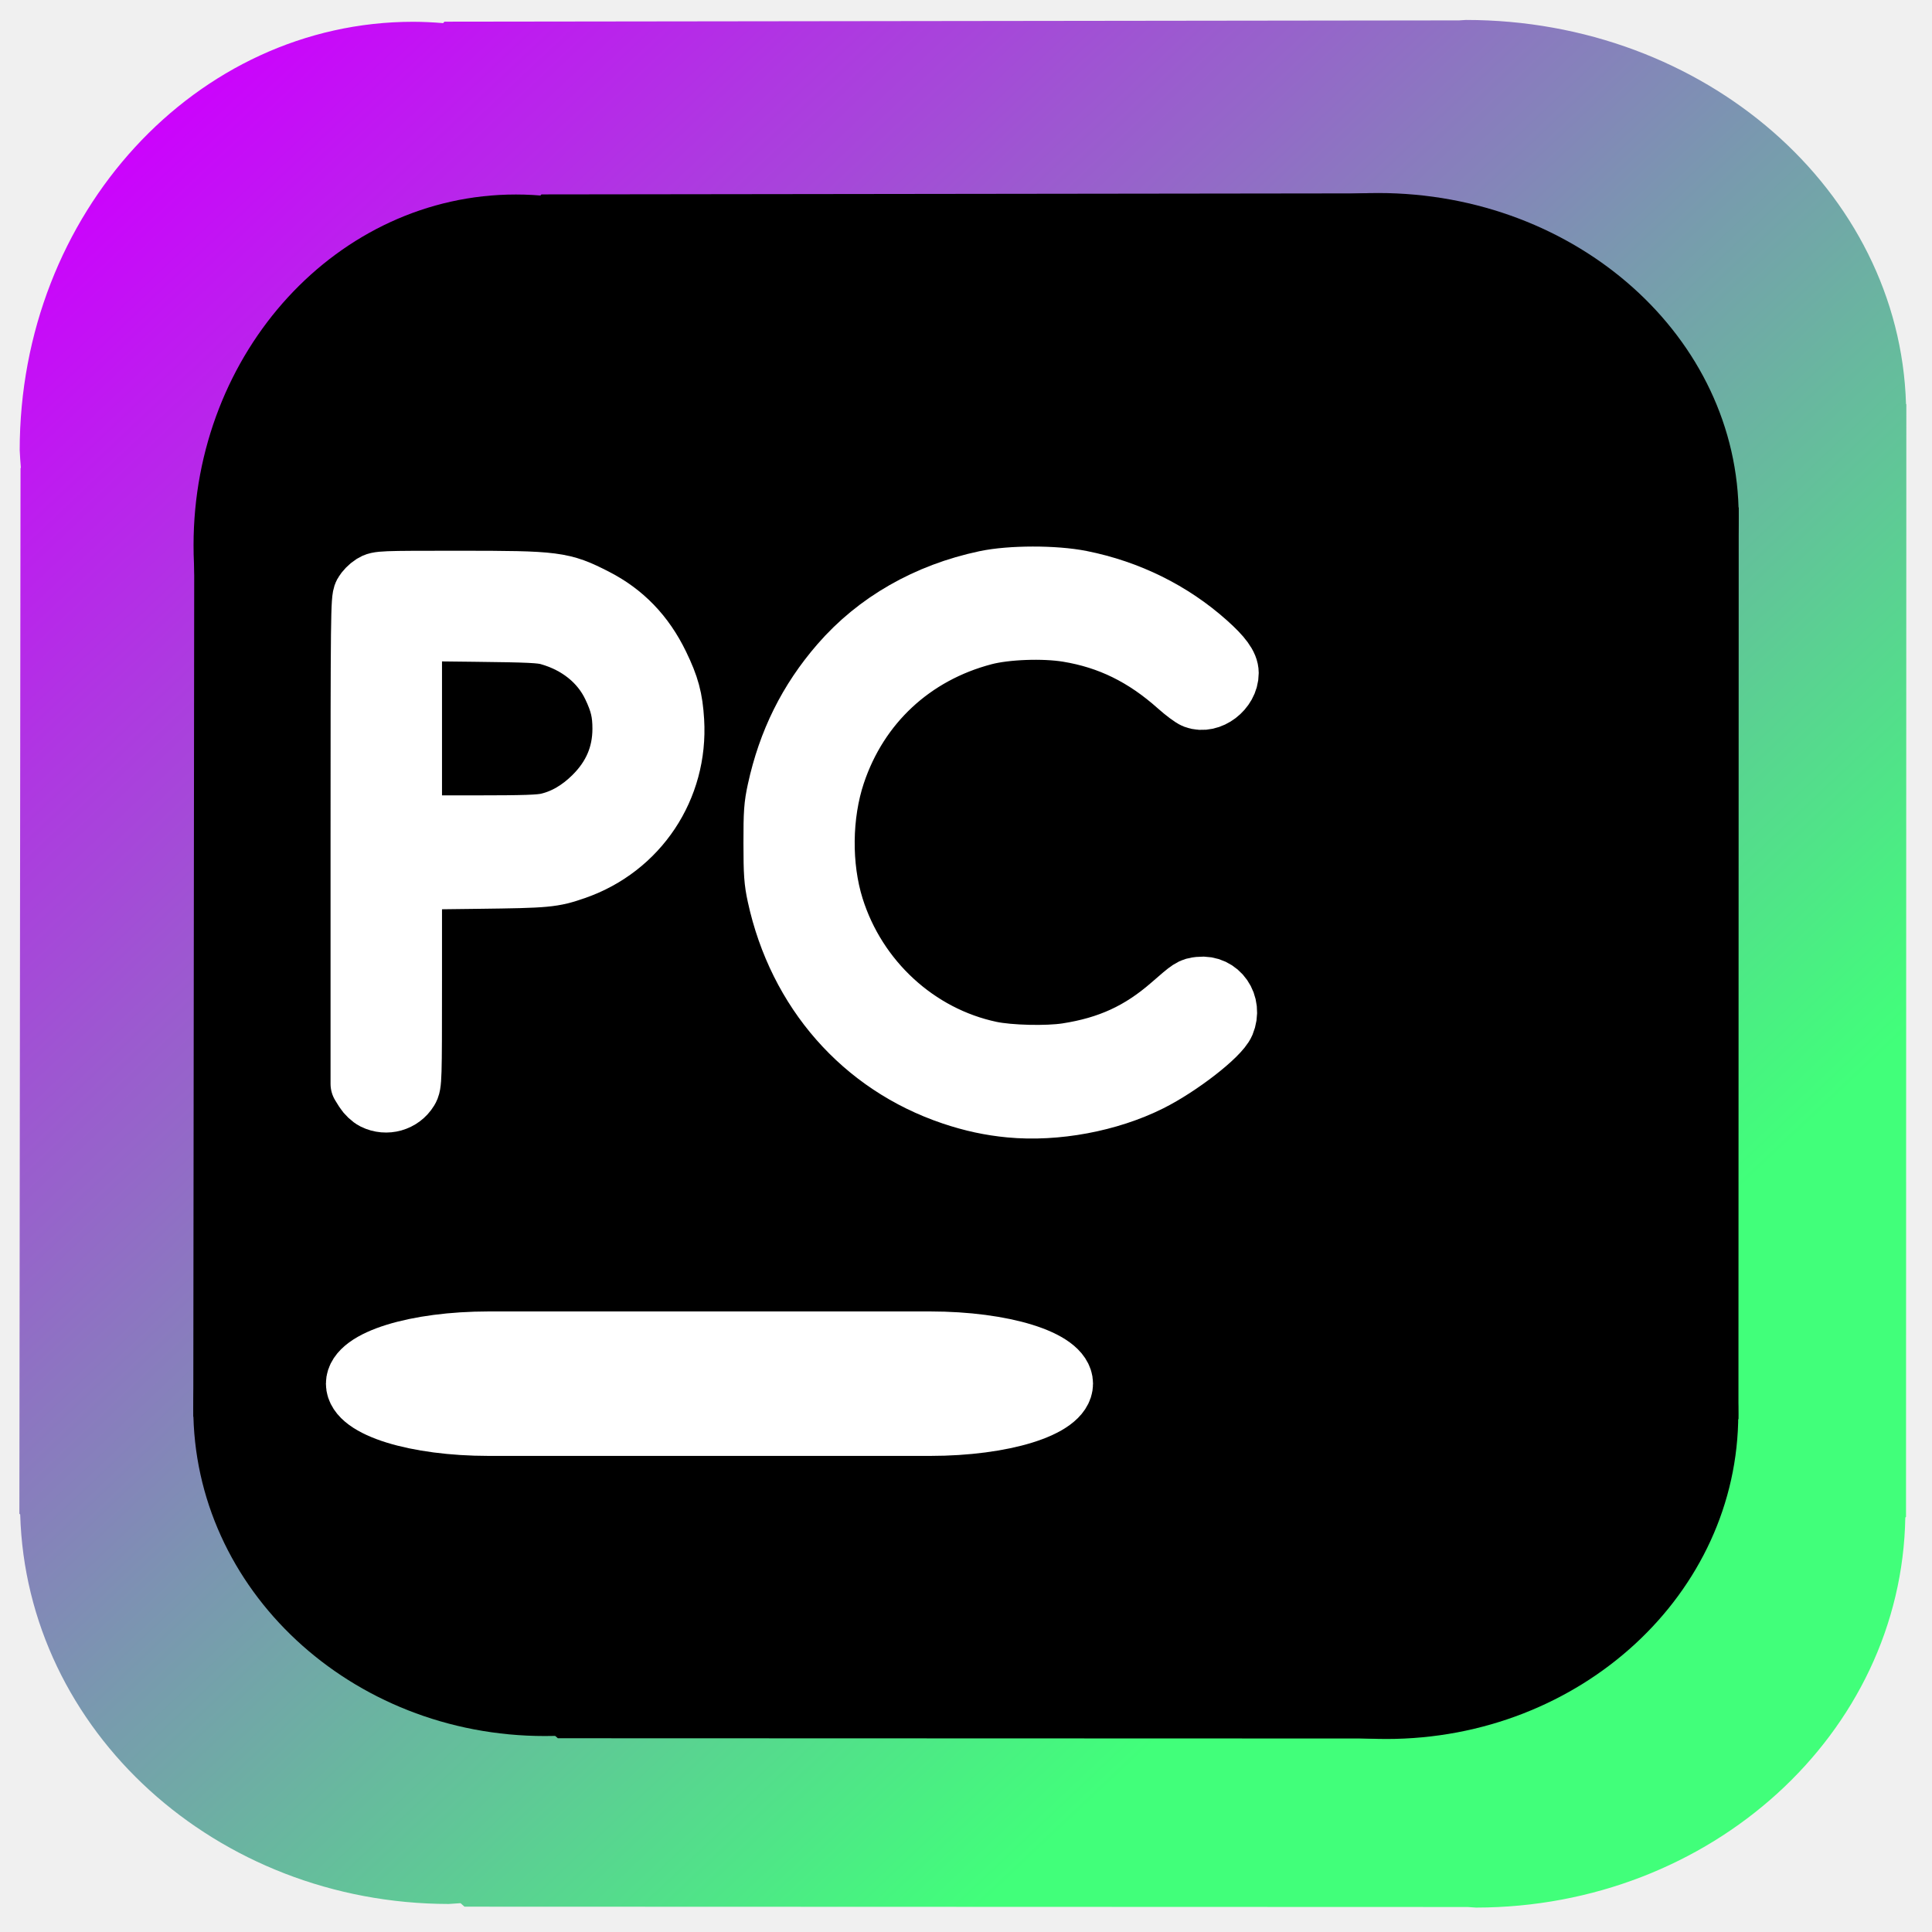
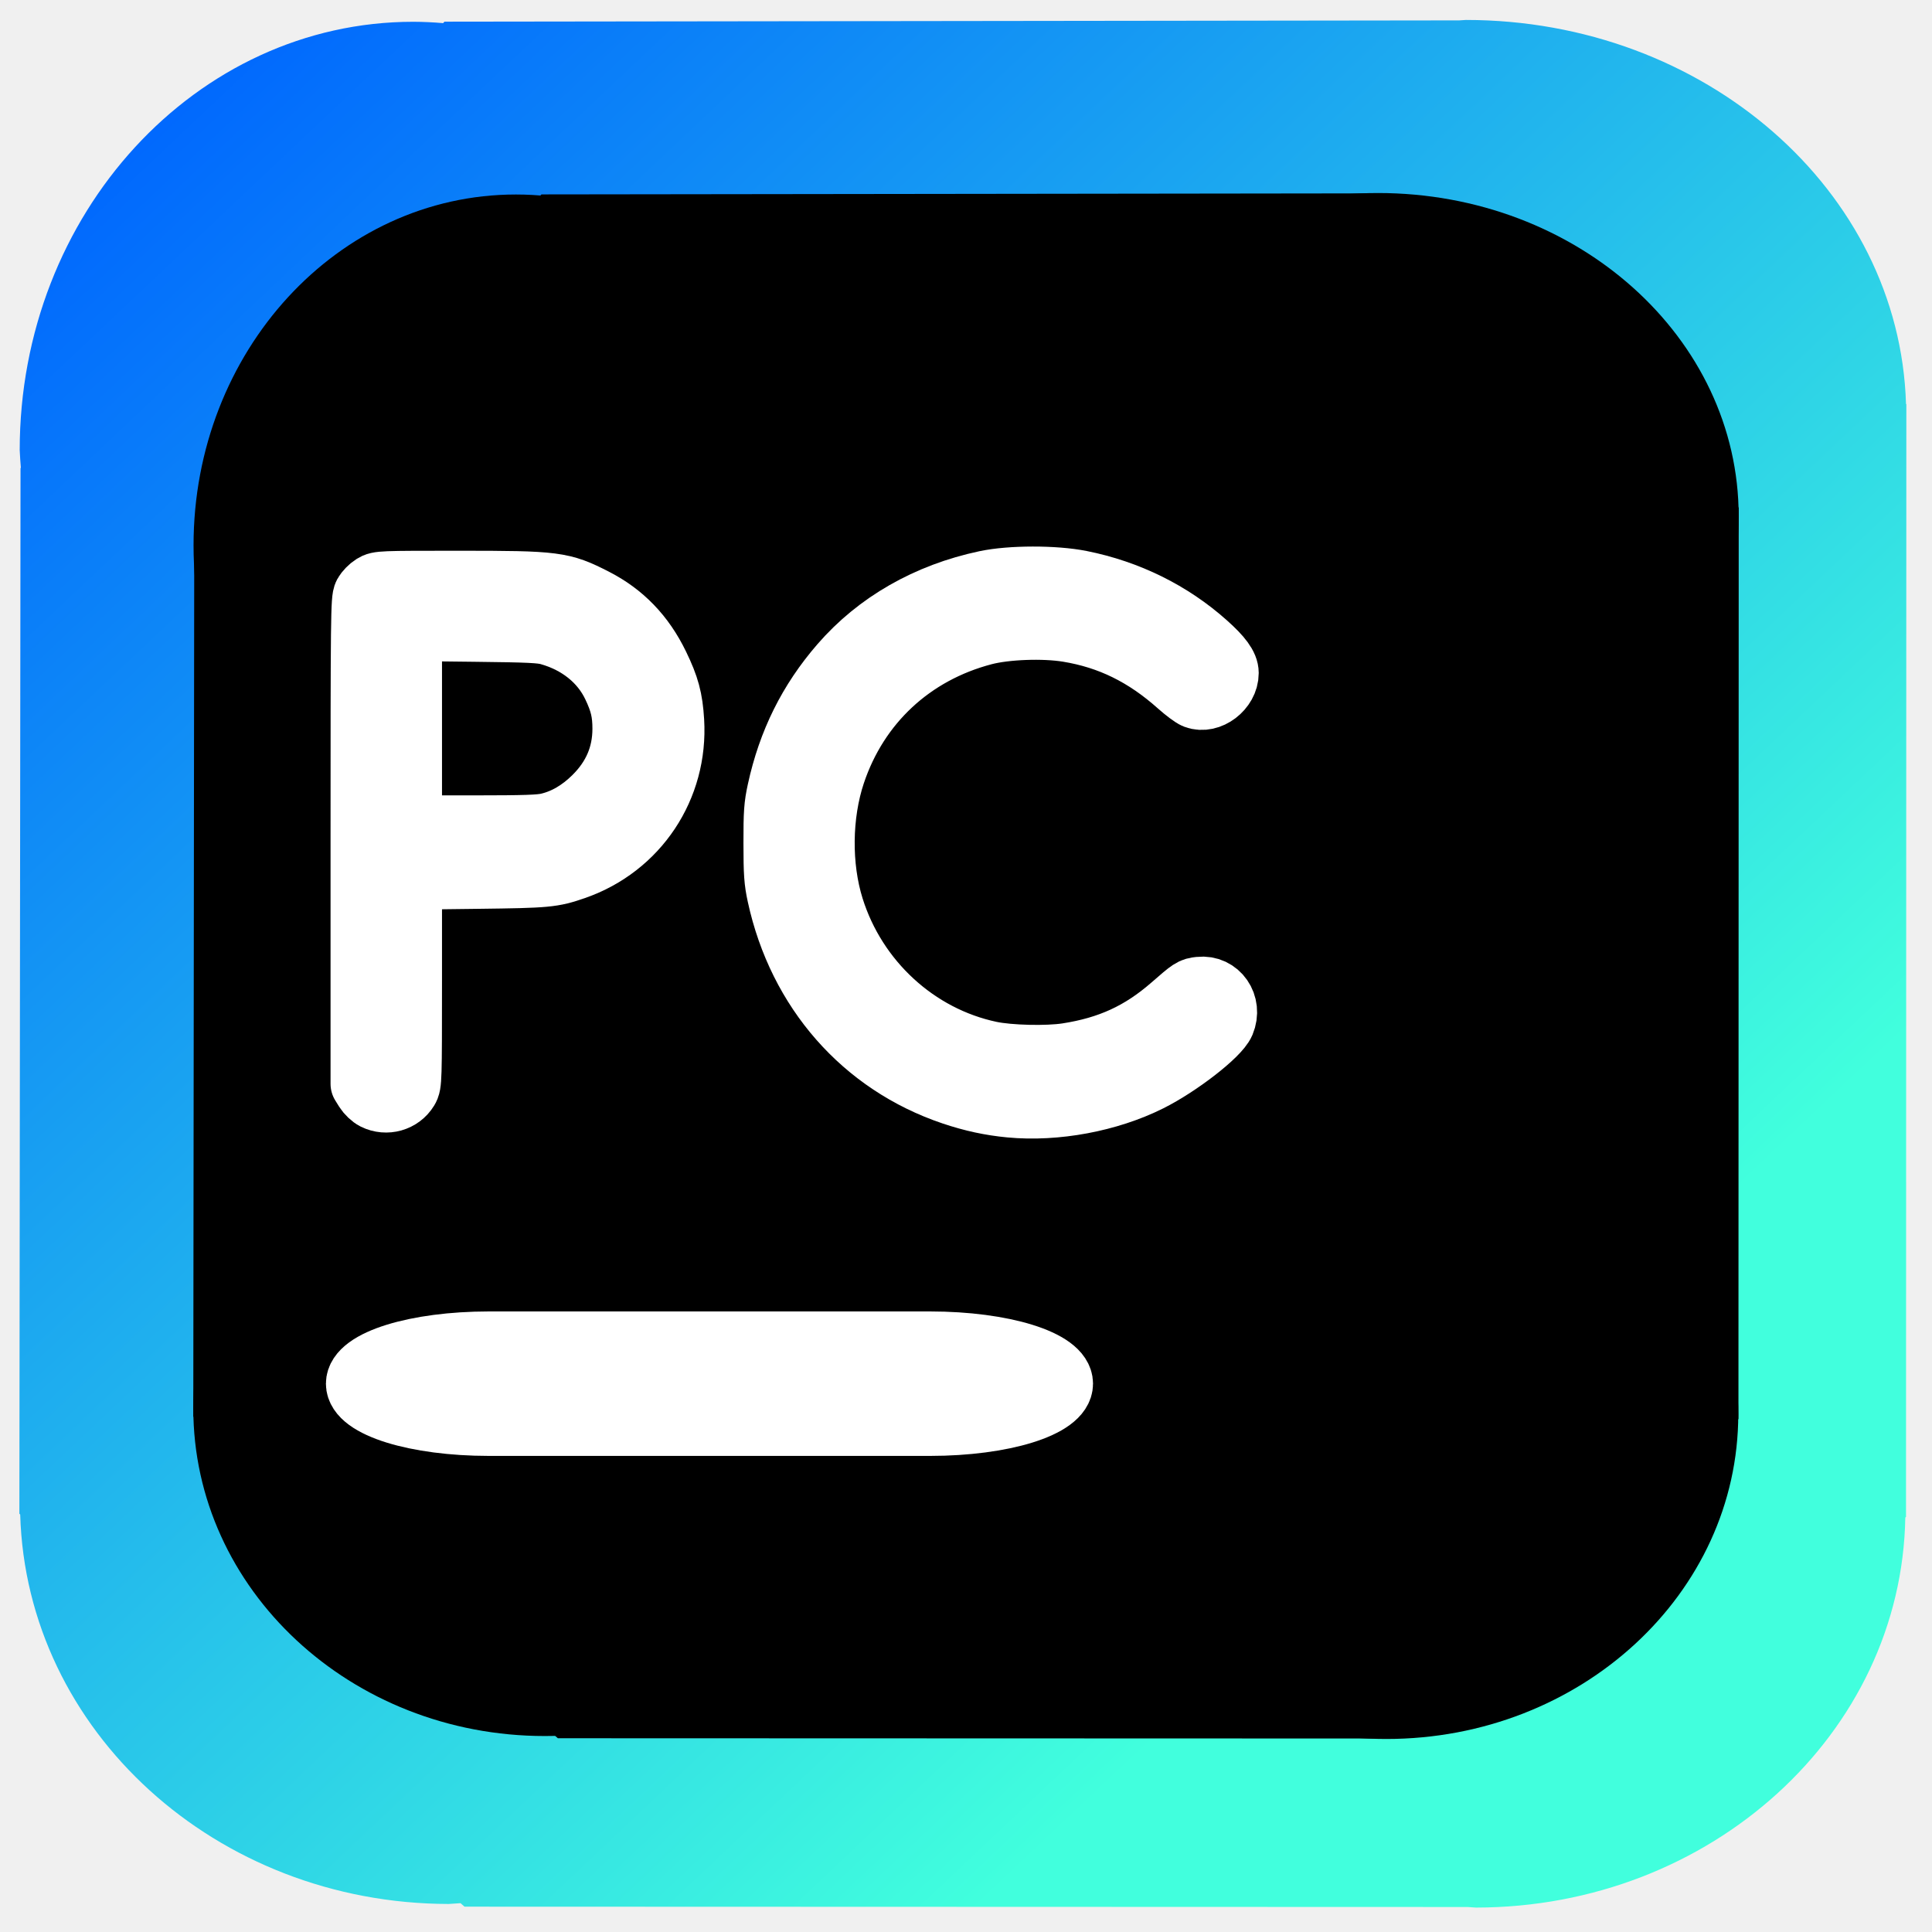
<svg xmlns="http://www.w3.org/2000/svg" xmlns:xlink="http://www.w3.org/1999/xlink" version="1.1" id="svg1" width="512" height="512" viewBox="0 0 512 512" xml:space="preserve">
  <defs id="defs1">
    <linearGradient id="linearGradient83">
      <stop style="stop-color:#25dcff;stop-opacity:0;" offset="0" id="stop84" />
      <stop style="stop-color:#ffffff;stop-opacity:0;" offset="1" id="stop85" />
    </linearGradient>
    <linearGradient id="linearGradient14">
-       <stop style="stop-color:#cd00fe;stop-opacity:1;" offset="0" id="stop15" />
-       <stop style="stop-color:#41ff7a;stop-opacity:1;" offset="1" id="stop16" />
+       <stop style="stop-color:#0067fe;stop-opacity:1;" offset="0" id="stop15" />
+       <stop style="stop-color:#41ffdd;stop-opacity:1;" offset="1" id="stop16" />
    </linearGradient>
    <linearGradient id="linearGradient8">
      <stop style="stop-color:#8cff3a;stop-opacity:1;" offset="0" id="stop9" />
      <stop style="stop-color:#8cff3a;stop-opacity:0;" offset="1" id="stop10" />
    </linearGradient>
-     <linearGradient xlink:href="#linearGradient8" id="linearGradient10" x1="5.135" y1="255.409" x2="505.201" y2="255.409" gradientUnits="userSpaceOnUse" />
+     <linearGradient xlink:href="#linearGradient8" id="linearGradient10" x1="16.274" y1="244.269" x2="40.12" y2="-145.619" gradientUnits="userSpaceOnUse" />
    <linearGradient xlink:href="#linearGradient14" id="linearGradient16" x1="35.769" y1="-31.223" x2="378.314" y2="-393.784" gradientUnits="userSpaceOnUse" />
-     <linearGradient xlink:href="#linearGradient83" id="linearGradient85" x1="4.292" y1="255.408" x2="506.044" y2="255.408" gradientUnits="userSpaceOnUse" />
+     <linearGradient xlink:href="#linearGradient83" id="linearGradient85" x1="16.274" y1="244.269" x2="40.12" y2="-145.619" gradientUnits="userSpaceOnUse" />
  </defs>
  <g id="layer2" style="display:inline;fill:url(#linearGradient10);fill-opacity:1;stroke:url(#linearGradient85)">
    <path id="path11" style="fill:url(#linearGradient16);fill-opacity:1;stroke-width:1.685;stroke:url(#linearGradient85)" d="M 388.486 -5.289 A 116.7 104.565 0 0 1 386.695 -5.404 L 117.793 -5.744 L 117.426 -6.131 A 104.304 113.515 0 0 1 109.525 -5.771 A 104.304 113.515 0 0 1 5.223 -119.287 A 104.304 113.515 0 0 1 5.529 -123.963 L 5.439 -124.059 L 5.135 -401.158 L 5.354 -401.352 A 113.761 106.027 0 0 1 118.9 -504.572 A 113.761 106.027 0 0 1 122.053 -504.361 L 123.102 -505.287 L 388.857 -505.375 A 113.884 105.042 0 0 1 391.17 -505.527 A 113.884 105.042 0 0 1 504.926 -402.152 L 505.113 -401.984 L 505.201 -107.133 L 505.113 -107.053 A 116.7 104.565 0 0 1 388.486 -5.289 z " transform="scale(1,-1)" />
  </g>
  <g id="layer1">
    <g id="g5" style="display:inline;fill:#000000;fill-opacity:1;stroke-width:1.221" transform="matrix(0.8190045,0,0,0.8190045,47.01656,46.81913)">
      <ellipse style="fill:#000000;fill-opacity:1;stroke-width:2.057" id="ellipse2" cx="109.525" cy="-119.286" rx="104.304" ry="113.515" transform="scale(1,-1)" />
      <ellipse style="fill:#000000;fill-opacity:1;stroke-width:2.088" id="ellipse3" cx="-109.855" cy="-388.487" rx="104.565" ry="116.7" transform="matrix(0,-1,-1,0,0,0)" />
      <ellipse style="fill:#000000;fill-opacity:1;stroke-width:2.076" id="ellipse4" cx="-398.545" cy="-118.901" rx="106.027" ry="113.761" transform="matrix(0,-1,-1,0,0,0)" />
      <ellipse style="fill:#000000;fill-opacity:1;stroke-width:2.068" id="ellipse5" cx="-400.485" cy="-391.171" rx="105.042" ry="113.884" transform="matrix(0,-1,-1,0,0,0)" />
      <path style="fill:#000000;fill-opacity:1;stroke-width:1.221" d="m 123.102,505.288 266.003,0.087 116.009,-103.39 0.087,-294.853 L 392.499,5.396 117.793,5.744 5.439,124.059 5.135,401.158 Z" id="path5" />
    </g>
    <text xml:space="preserve" style="font-weight:600;font-size:214.802px;line-height:1;font-family:'Antipasto Pro';-inkscape-font-specification:'Antipasto Pro Semi-Bold';display:none;fill:#ffffff;fill-opacity:1;fill-rule:evenodd;stroke:#000000;stroke-width:5.978;stroke-linecap:round;stroke-linejoin:round;stroke-opacity:0" x="82.296" y="244.805" id="text1" transform="scale(0.994186,1.005848)">
      <tspan id="tspan1" x="82.296" y="244.805" style="font-style:normal;font-variant:normal;font-weight:normal;font-stretch:normal;font-family:'Antipasto Pro';-inkscape-font-specification:'Antipasto Pro';fill:#ffffff;fill-opacity:1;stroke-width:5.978">PC</tspan>
      <tspan x="82.296" y="459.607" id="tspan2" style="fill:#ffffff;fill-opacity:1;stroke-width:5.978" />
    </text>
    <path style="fill:#f6e6f3;fill-opacity:1;fill-rule:evenodd;stroke:#ffffff;stroke-width:16.7;stroke-linecap:round;stroke-linejoin:round" d="m 99.324,291.091 c -0.776,-0.383 -1.853,-1.406 -2.393,-2.275 l -0.982,-1.579 V 223.054 c 0,-59.963 0.049,-64.274 0.751,-65.556 0.413,-0.755 1.415,-1.783 2.227,-2.284 1.446,-0.894 1.909,-0.912 22.776,-0.912 25.585,0 27.21,0.21 35.844,4.625 7.441,3.805 12.907,9.475 16.727,17.35 2.764,5.699 3.639,8.949 3.993,14.827 1.054,17.518 -9.416,33.246 -25.957,38.992 -5.905,2.051 -7.264,2.178 -25.792,2.404 l -17.732,0.216 -0.002,27.261 c -0.002,26.435 -0.028,27.304 -0.866,28.679 -1.771,2.904 -5.499,3.961 -8.594,2.435 z m 45.969,-72.622 c 4.421,-1.042 8.536,-3.436 12.279,-7.144 5.195,-5.147 7.762,-11.142 7.776,-18.165 0.009,-4.343 -0.652,-7.136 -2.707,-11.444 -3.17,-6.646 -9.244,-11.535 -17.086,-13.754 -2.191,-0.62 -5.355,-0.77 -19.69,-0.932 l -17.079,-0.193 v 26.151 26.151 l 16.862,-0.006 c 13.489,-0.005 17.419,-0.138 19.645,-0.663 z" id="path6" />
    <path style="fill:#f6e6f3;fill-opacity:1;fill-rule:evenodd;stroke:#ffffff;stroke-width:16.7;stroke-linecap:round;stroke-linejoin:round" d="m 267.736,293.114 c -5.214,-0.495 -10.059,-1.541 -15.274,-3.297 -23.638,-7.961 -40.639,-27.333 -46.121,-52.556 -0.821,-3.775 -0.961,-5.773 -0.969,-13.771 -0.008,-8.147 0.119,-9.946 0.985,-13.925 2.798,-12.849 8.172,-23.673 16.56,-33.352 9.605,-11.084 22.862,-18.677 38.344,-21.961 6.61,-1.402 18.191,-1.417 25.12,-0.034 12.518,2.5 23.939,8.141 33.184,16.389 3.989,3.559 5.656,5.842 5.66,7.75 0.008,4.192 -4.758,7.821 -8.434,6.423 -0.686,-0.261 -2.642,-1.719 -4.347,-3.24 -9,-8.031 -18.307,-12.603 -29.365,-14.424 -6.506,-1.072 -16.526,-0.705 -22.349,0.818 -19.092,4.992 -33.513,18.42 -39.724,36.987 -3.662,10.947 -3.813,24.673 -0.393,35.613 6.083,19.456 22.26,34.333 41.808,38.45 5.07,1.068 15.072,1.306 20.38,0.486 11.17,-1.727 19.529,-5.565 27.78,-12.757 5.187,-4.521 5.273,-4.577 7.345,-4.811 4.865,-0.548 8.275,4.368 6.303,9.087 -1.342,3.211 -11.798,11.324 -19.671,15.261 -10.781,5.393 -24.796,8.004 -36.821,6.862 z" id="path7" />
  </g>
  <rect style="fill:#ffffff;fill-opacity:1;fill-rule:evenodd;stroke:#ffffff;stroke-width:16.7;stroke-linecap:round;stroke-linejoin:round;stroke-dasharray:none;stroke-opacity:1" id="rect80" width="186.589" height="21.583" x="94.723" y="355.897" rx="34.811" ry="34.811" />
</svg>
